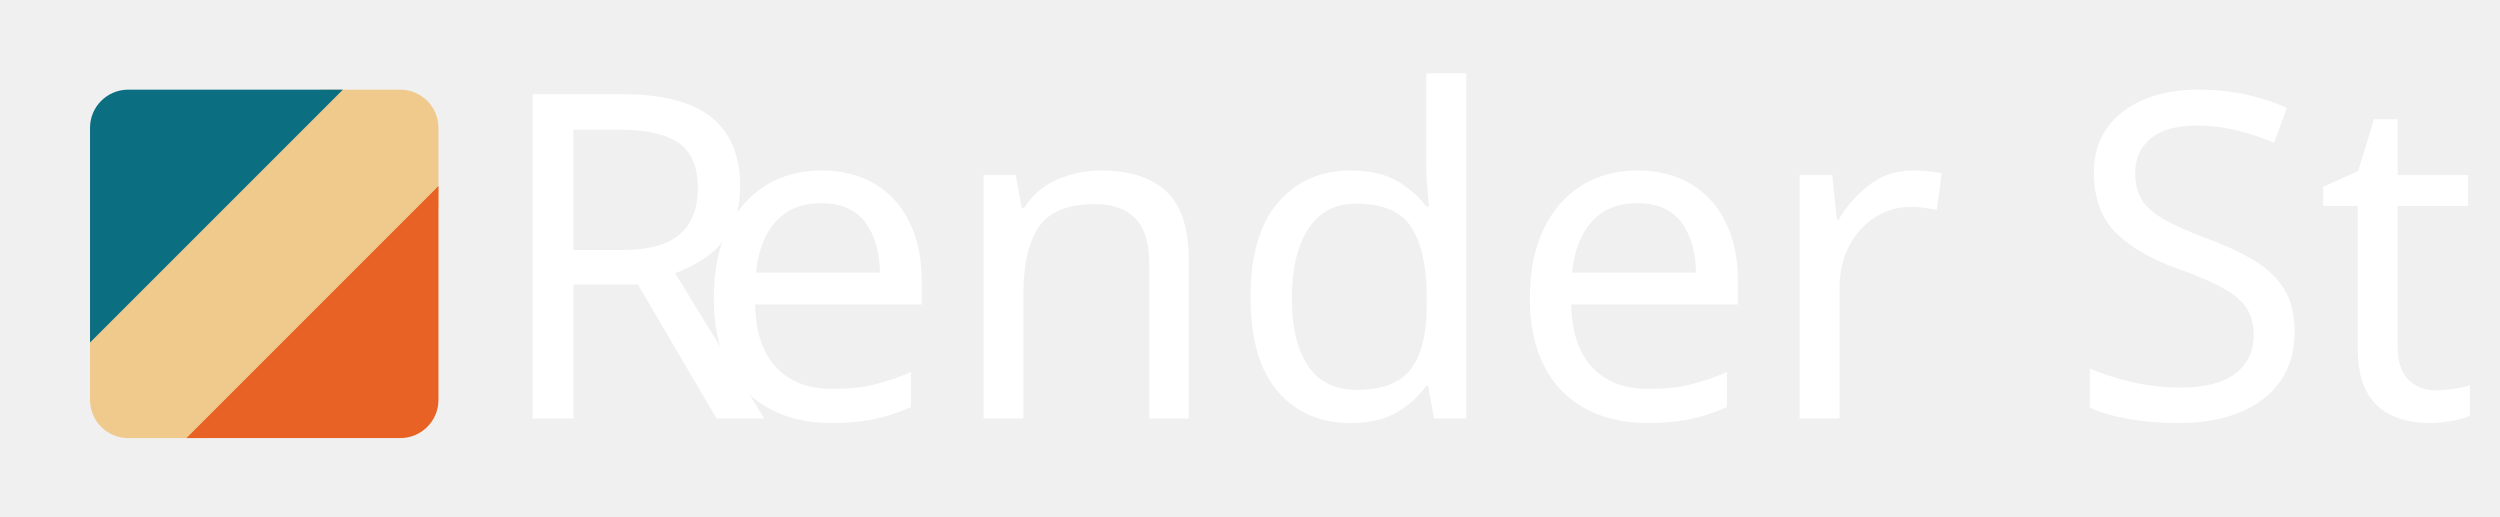
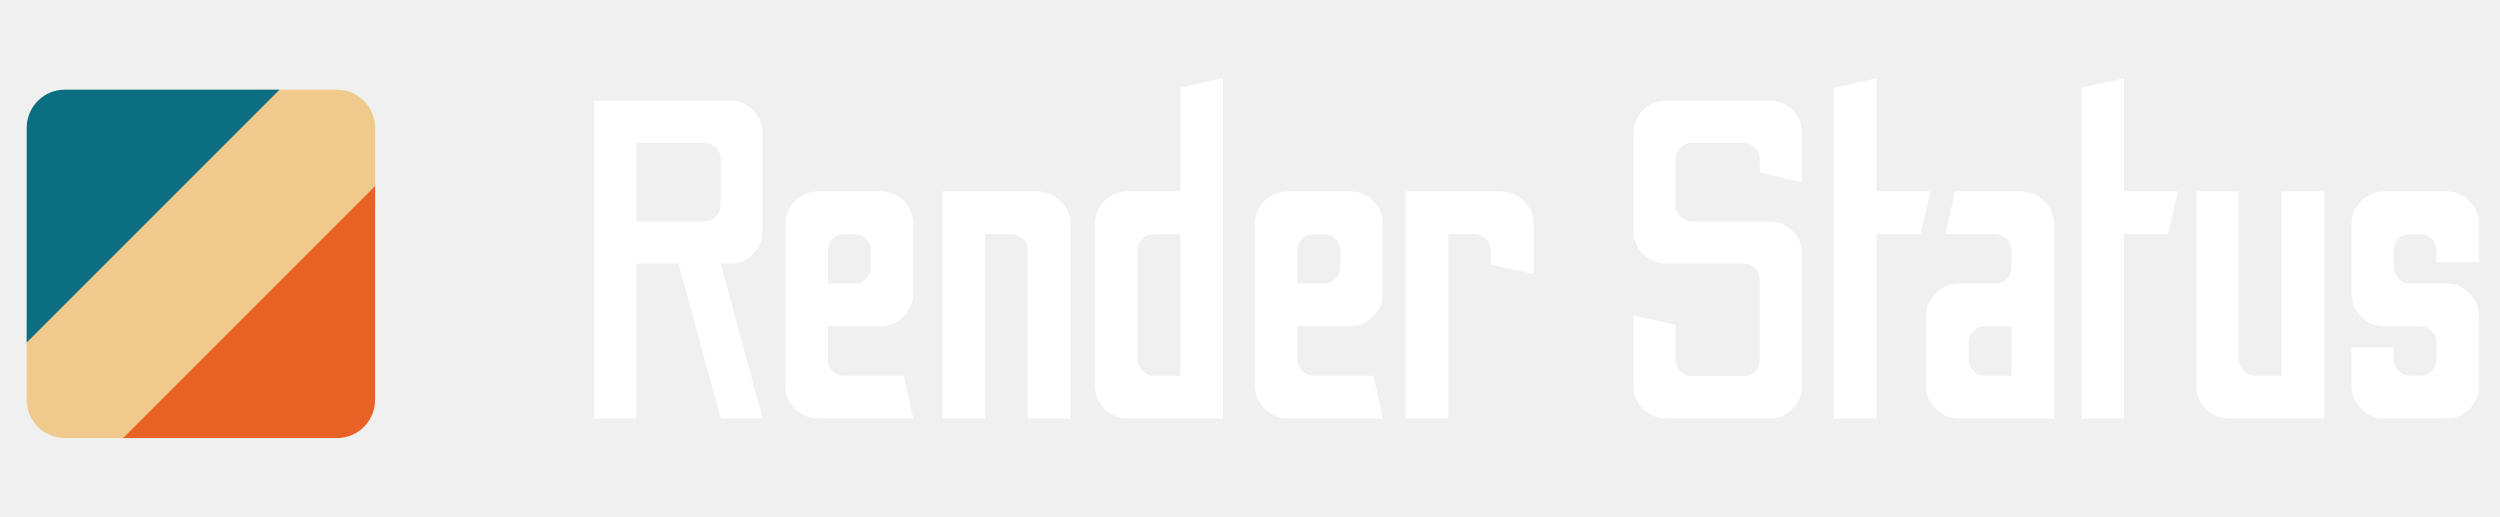
- <svg xmlns="http://www.w3.org/2000/svg" width="100%" height="100%" viewBox="0 0 3303 682" version="1.1" xml:space="preserve" style="fill-rule:evenodd;clip-rule:evenodd;stroke-linejoin:round;stroke-miterlimit:2;">
-   <rect id="Artboard1" x="0" y="0" width="3302.04" height="681.674" style="fill:none;" />
-   <g transform="matrix(600,0,0,600,3196.02,552.879)" />
-   <text x="645.417px" y="552.879px" style="font-family:'OdibeeSans-Regular', 'Odibee Sans';font-size:600px;fill:#fff;">R<tspan x="910.017px 1109.22px 1319.22px 1530.42px 1729.62px 1934.82px 2018.82px 2295.42px 2417.22px 2622.42px 2774.22px 2979.42px " y="552.879px 552.879px 552.879px 552.879px 552.879px 552.879px 552.879px 552.879px 552.879px 552.879px 552.879px 552.879px ">ender Status</tspan>
-   </text>
+ <svg xmlns="http://www.w3.org/2000/svg" width="100%" height="100%" viewBox="0 0 13763 2842" version="1.1" xml:space="preserve" style="fill-rule:evenodd;clip-rule:evenodd;stroke-linejoin:round;stroke-miterlimit:2;">
+   <rect id="Artboard1" x="0" y="0" width="13758.5" height="2840.31" style="fill:none;" />
  <g>
-     <clipPath id="_clip1">
-       <path d="M528.844,118.459c27.852,-0 50.431,22.579 50.431,50.431l0,359.474c0,27.852 -22.579,50.431 -50.431,50.431l-359.474,0c-27.852,0 -50.431,-22.579 -50.431,-50.431l-0,-359.474c-0,-27.852 22.579,-50.431 50.431,-50.431l359.474,-0Z" />
-     </clipPath>
-     <g clip-path="url(#_clip1)">
-       <path d="M524.715,18.159l154.86,154.86l-506.076,506.076l-154.86,-154.86l506.076,-506.076Z" style="fill:#f0ca8c;" />
-       <path d="M369.855,-136.701l169.162,169.163l-506.075,506.075l-169.162,-169.162l506.075,-506.076Z" style="fill:#0b6e81;" />
-       <path d="M665.816,159.26l168.619,168.619l-506.076,506.076l-168.619,-168.619l506.076,-506.076Z" style="fill:#e76224;" />
+     <path d="M3270.46,2303.66l-0,-1750l750,0c48.333,0 90,17.501 125,52.501c35,35 52.5,77.5 52.5,127.5l-0,537.5c-0,50 -17.5,92.5 -52.5,127.5c-35,35 -76.667,52.5 -125,52.5l-52.5,-0l230,852.5l-230,-0l-232.5,-852.5l-232.5,-0l-0,852.5l-232.5,-0Zm232.5,-1085l375,-0c23.333,-0 44.166,-8.75 62.5,-26.25c18.333,-17.5 27.5,-38.75 27.5,-63.75l-0,-252.5c-0,-25 -9.167,-46.25 -27.5,-63.75c-18.334,-17.5 -39.167,-26.25 -62.5,-26.25l-375,-0l-0,432.5Zm1002.5,1085c-50,-0 -92.917,-17.917 -128.75,-53.75c-35.834,-35.834 -53.75,-78.75 -53.75,-128.75l-0,-887.5c-0,-50 17.916,-92.5 53.75,-127.5c35.833,-35 78.75,-52.5 128.75,-52.5l340,-0c51.666,-0 95,17.5 130,52.5c35,35 52.5,77.5 52.5,127.5l-0,380c-0,50 -17.5,92.916 -52.5,128.75c-35,35.833 -78.334,53.75 -130,53.75l-287.5,-0l-0,182.5c-0,25 8.75,46.25 26.25,63.75c17.5,17.5 39.583,26.25 66.25,26.25l325,-0l52.5,235l-522.5,-0Zm52.5,-742.5l145,-0c25,-0 46.25,-8.75 63.75,-26.25c17.5,-17.5 26.25,-38.75 26.25,-63.75l-0,-92.5c-0,-25 -8.75,-46.25 -26.25,-63.75c-17.5,-17.5 -38.75,-26.25 -63.75,-26.25l-52.5,-0c-26.667,-0 -48.75,8.75 -66.25,26.25c-17.5,17.5 -26.25,38.75 -26.25,63.75l-0,182.5Zm630.012,742.5l0,-1250l522.5,-0c48.333,-0 90.833,17.5 127.5,52.5c36.667,35 55,77.5 55,127.5l0,1070l-235,-0l0,-925c0,-26.667 -9.167,-48.334 -27.5,-65c-18.333,-16.667 -39.167,-25 -62.5,-25l-145,-0l0,1015l-235,-0Zm1022.5,-0c-51.667,-0 -95,-17.5 -130,-52.5c-35,-35 -52.5,-78.334 -52.5,-130l0,-885c0,-51.667 17.5,-95 52.5,-130c35,-35 78.333,-52.5 130,-52.5l287.5,-0l0,-570l235,-55l0,1875l-522.5,-0Zm142.5,-235l145,-0l0,-780l-145,-0c-23.333,-0 -44.167,8.333 -62.5,25c-18.333,16.666 -27.5,38.333 -27.5,65l0,600c0,23.333 9.167,44.166 27.5,62.5c18.333,18.333 39.167,27.5 62.5,27.5Zm737.5,235c-50,-0 -92.917,-17.917 -128.75,-53.75c-35.833,-35.834 -53.75,-78.75 -53.75,-128.75l0,-887.5c0,-50 17.917,-92.5 53.75,-127.5c35.833,-35 78.75,-52.5 128.75,-52.5l340,-0c51.667,-0 95,17.5 130,52.5c35,35 52.5,77.5 52.5,127.5l0,380c0,50 -17.5,92.916 -52.5,128.75c-35,35.833 -78.333,53.75 -130,53.75l-287.5,-0l0,182.5c0,25 8.75,46.25 26.25,63.75c17.5,17.5 39.583,26.25 66.25,26.25l325,-0l52.5,235l-522.5,-0Zm52.5,-742.5l145,-0c25,-0 46.25,-8.75 63.75,-26.25c17.5,-17.5 26.25,-38.75 26.25,-63.75l0,-92.5c0,-25 -8.75,-46.25 -26.25,-63.75c-17.5,-17.5 -38.75,-26.25 -63.75,-26.25l-52.5,-0c-26.667,-0 -48.75,8.75 -66.25,26.25c-17.5,17.5 -26.25,38.75 -26.25,63.75l0,182.5Zm595,742.5l0,-1250l522.5,-0c50,-0 92.917,17.916 128.75,53.75c35.833,35.833 53.75,78.75 53.75,128.75l0,272.5l-235,-52.5l0,-75c0,-25 -8.75,-46.667 -26.25,-65c-17.5,-18.334 -38.75,-27.5 -63.75,-27.5l-145,-0l0,1015l-235,-0Zm1435,-0c-50,-0 -92.5,-17.5 -127.5,-52.5c-35,-35 -52.5,-77.5 -52.5,-127.5l0,-387.5l232.5,52.5l0,192.5c0,25 8.75,46.25 26.25,63.75c17.5,17.5 37.917,26.25 61.25,26.25l285,-0c25,-0 46.25,-8.75 63.75,-26.25c17.5,-17.5 26.25,-38.75 26.25,-63.75l0,-440c0,-25 -8.75,-46.25 -26.25,-63.75c-17.5,-17.501 -38.75,-26.25 -63.75,-26.25l-425,-0c-50,-0 -92.5,-17.5 -127.5,-52.5c-35,-35 -52.5,-77.5 -52.5,-127.5l0,-537.5c0,-50 17.5,-92.5 52.5,-127.5c35,-35 77.5,-52.501 127.5,-52.501l567.5,0c50,0 92.5,17.501 127.5,52.501c35,35 52.5,77.5 52.5,127.5l0,270l-232.5,-55l0,-72.5c0,-25 -8.75,-46.25 -26.25,-63.75c-17.5,-17.5 -38.75,-26.25 -63.75,-26.25l-285,-0c-23.333,-0 -43.75,8.75 -61.25,26.25c-17.5,17.5 -26.25,38.75 -26.25,63.75l0,252.5c0,25 8.75,46.25 26.25,63.75c17.5,17.5 37.917,26.25 61.25,26.25l427.5,-0c50,-0 92.5,17.5 127.5,52.5c35,35 52.5,77.5 52.5,127.5l0,725c0,50 -17.5,92.5 -52.5,127.5c-35,35 -77.5,52.5 -127.5,52.5l-567.5,-0Zm922.5,-0l0,-1820l235,-52.5l0,622.5l297.5,-0l-55,235l-242.5,-0l0,1015l-235,-0Zm690,-0c-50,-0 -92.917,-17.5 -128.75,-52.5c-35.833,-35 -53.75,-78.334 -53.75,-130l0,-377.5c0,-50 17.917,-92.917 53.75,-128.75c35.833,-35.834 78.75,-53.75 128.75,-53.75l195,-0c26.667,-0 48.75,-8.75 66.25,-26.25c17.5,-17.5 26.25,-38.75 26.25,-63.75l0,-92.5c0,-25 -8.75,-46.25 -26.25,-63.75c-17.5,-17.5 -39.583,-26.25 -66.25,-26.25l-270,-0l52.5,-235l362.5,-0c50,-0 92.917,17.916 128.75,53.75c35.833,35.833 53.75,78.75 53.75,128.75l0,1067.5l-522.5,-0Zm142.5,-235l145,-0l0,-272.5l-145,-0c-25,-0 -46.25,8.75 -63.75,26.25c-17.5,17.5 -26.25,38.75 -26.25,63.75l0,92.5c0,25 8.75,46.25 26.25,63.75c17.5,17.5 38.75,26.25 63.75,26.25Zm530,235l0,-1820l235,-52.5l0,622.5l297.5,-0l-55,235l-242.5,-0l0,1015l-235,-0Zm815,-0c-51.667,-0 -95,-17.5 -130,-52.5c-35,-35 -52.5,-78.334 -52.5,-130l0,-1067.5l235,-0l0,925c0,23.333 9.167,44.166 27.5,62.5c18.333,18.333 39.167,27.5 62.5,27.5l145,-0l0,-1015l235,-0l0,1250l-522.5,-0Zm852.5,-0c-50,-0 -92.5,-17.917 -127.5,-53.75c-35,-35.834 -52.5,-78.75 -52.5,-128.75l0,-207.5l232.5,-0l0,65c0,25 9.167,46.25 27.5,63.75c18.333,17.5 40,26.25 65,26.25l52.5,-0c25,-0 46.25,-8.75 63.75,-26.25c17.5,-17.5 26.25,-38.75 26.25,-63.75l0,-92.5c0,-25 -8.75,-46.25 -26.25,-63.75c-17.5,-17.5 -38.75,-26.25 -63.75,-26.25l-197.5,-0c-50,-0 -92.5,-17.917 -127.5,-53.75c-35,-35.834 -52.5,-78.75 -52.5,-128.75l0,-377.5c0,-50 17.5,-92.917 52.5,-128.75c35,-35.834 77.5,-53.75 127.5,-53.75l342.5,-0c50,-0 92.5,17.916 127.5,53.75c35,35.833 52.5,78.75 52.5,128.75l0,207.5l-235,-0l0,-65c0,-25 -8.75,-46.25 -26.25,-63.75c-17.5,-17.5 -38.75,-26.25 -63.75,-26.25l-52.5,-0c-25,-0 -46.667,8.75 -65,26.25c-18.333,17.5 -27.5,38.75 -27.5,63.75l0,92.5c0,25 9.167,46.25 27.5,63.75c18.333,17.5 40,26.25 65,26.25l197.5,-0c50,-0 92.5,17.916 127.5,53.75c35,35.833 52.5,78.75 52.5,128.75l0,387.5c-1.667,46.666 -20,87.083 -55,121.25c-35,34.166 -76.667,51.25 -125,51.25l-342.5,-0Z" style="fill:#fff;" />
+   </g>
+   <g>
+     <g>
+       <clipPath id="_clip1">
+         <path d="M1854.87,493.579c116.05,0 210.129,94.079 210.129,210.129l-0,1497.81c-0,116.05 -94.079,210.129 -210.129,210.129l-1497.81,-0c-116.05,-0 -210.129,-94.079 -210.129,-210.129l0,-1497.81c0,-116.05 94.079,-210.129 210.129,-210.129l1497.81,0Z" />
+       </clipPath>
+       <g clip-path="url(#_clip1)">
+         <path d="M1837.66,75.663l645.25,645.25l-2108.65,2108.65l-645.25,-645.251l2108.65,-2108.65Z" style="fill:#f0ca8c;" />
+         <path d="M1192.41,-569.588l704.841,704.846l-2108.65,2108.65l-704.841,-704.842l2108.65,-2108.65Z" style="fill:#0b6e81;" />
+         <path d="M2425.58,663.583l702.58,702.58l-2108.65,2108.65l-702.58,-702.58l2108.65,-2108.65Z" style="fill:#e76224;" />
+       </g>
    </g>
  </g>
</svg>
